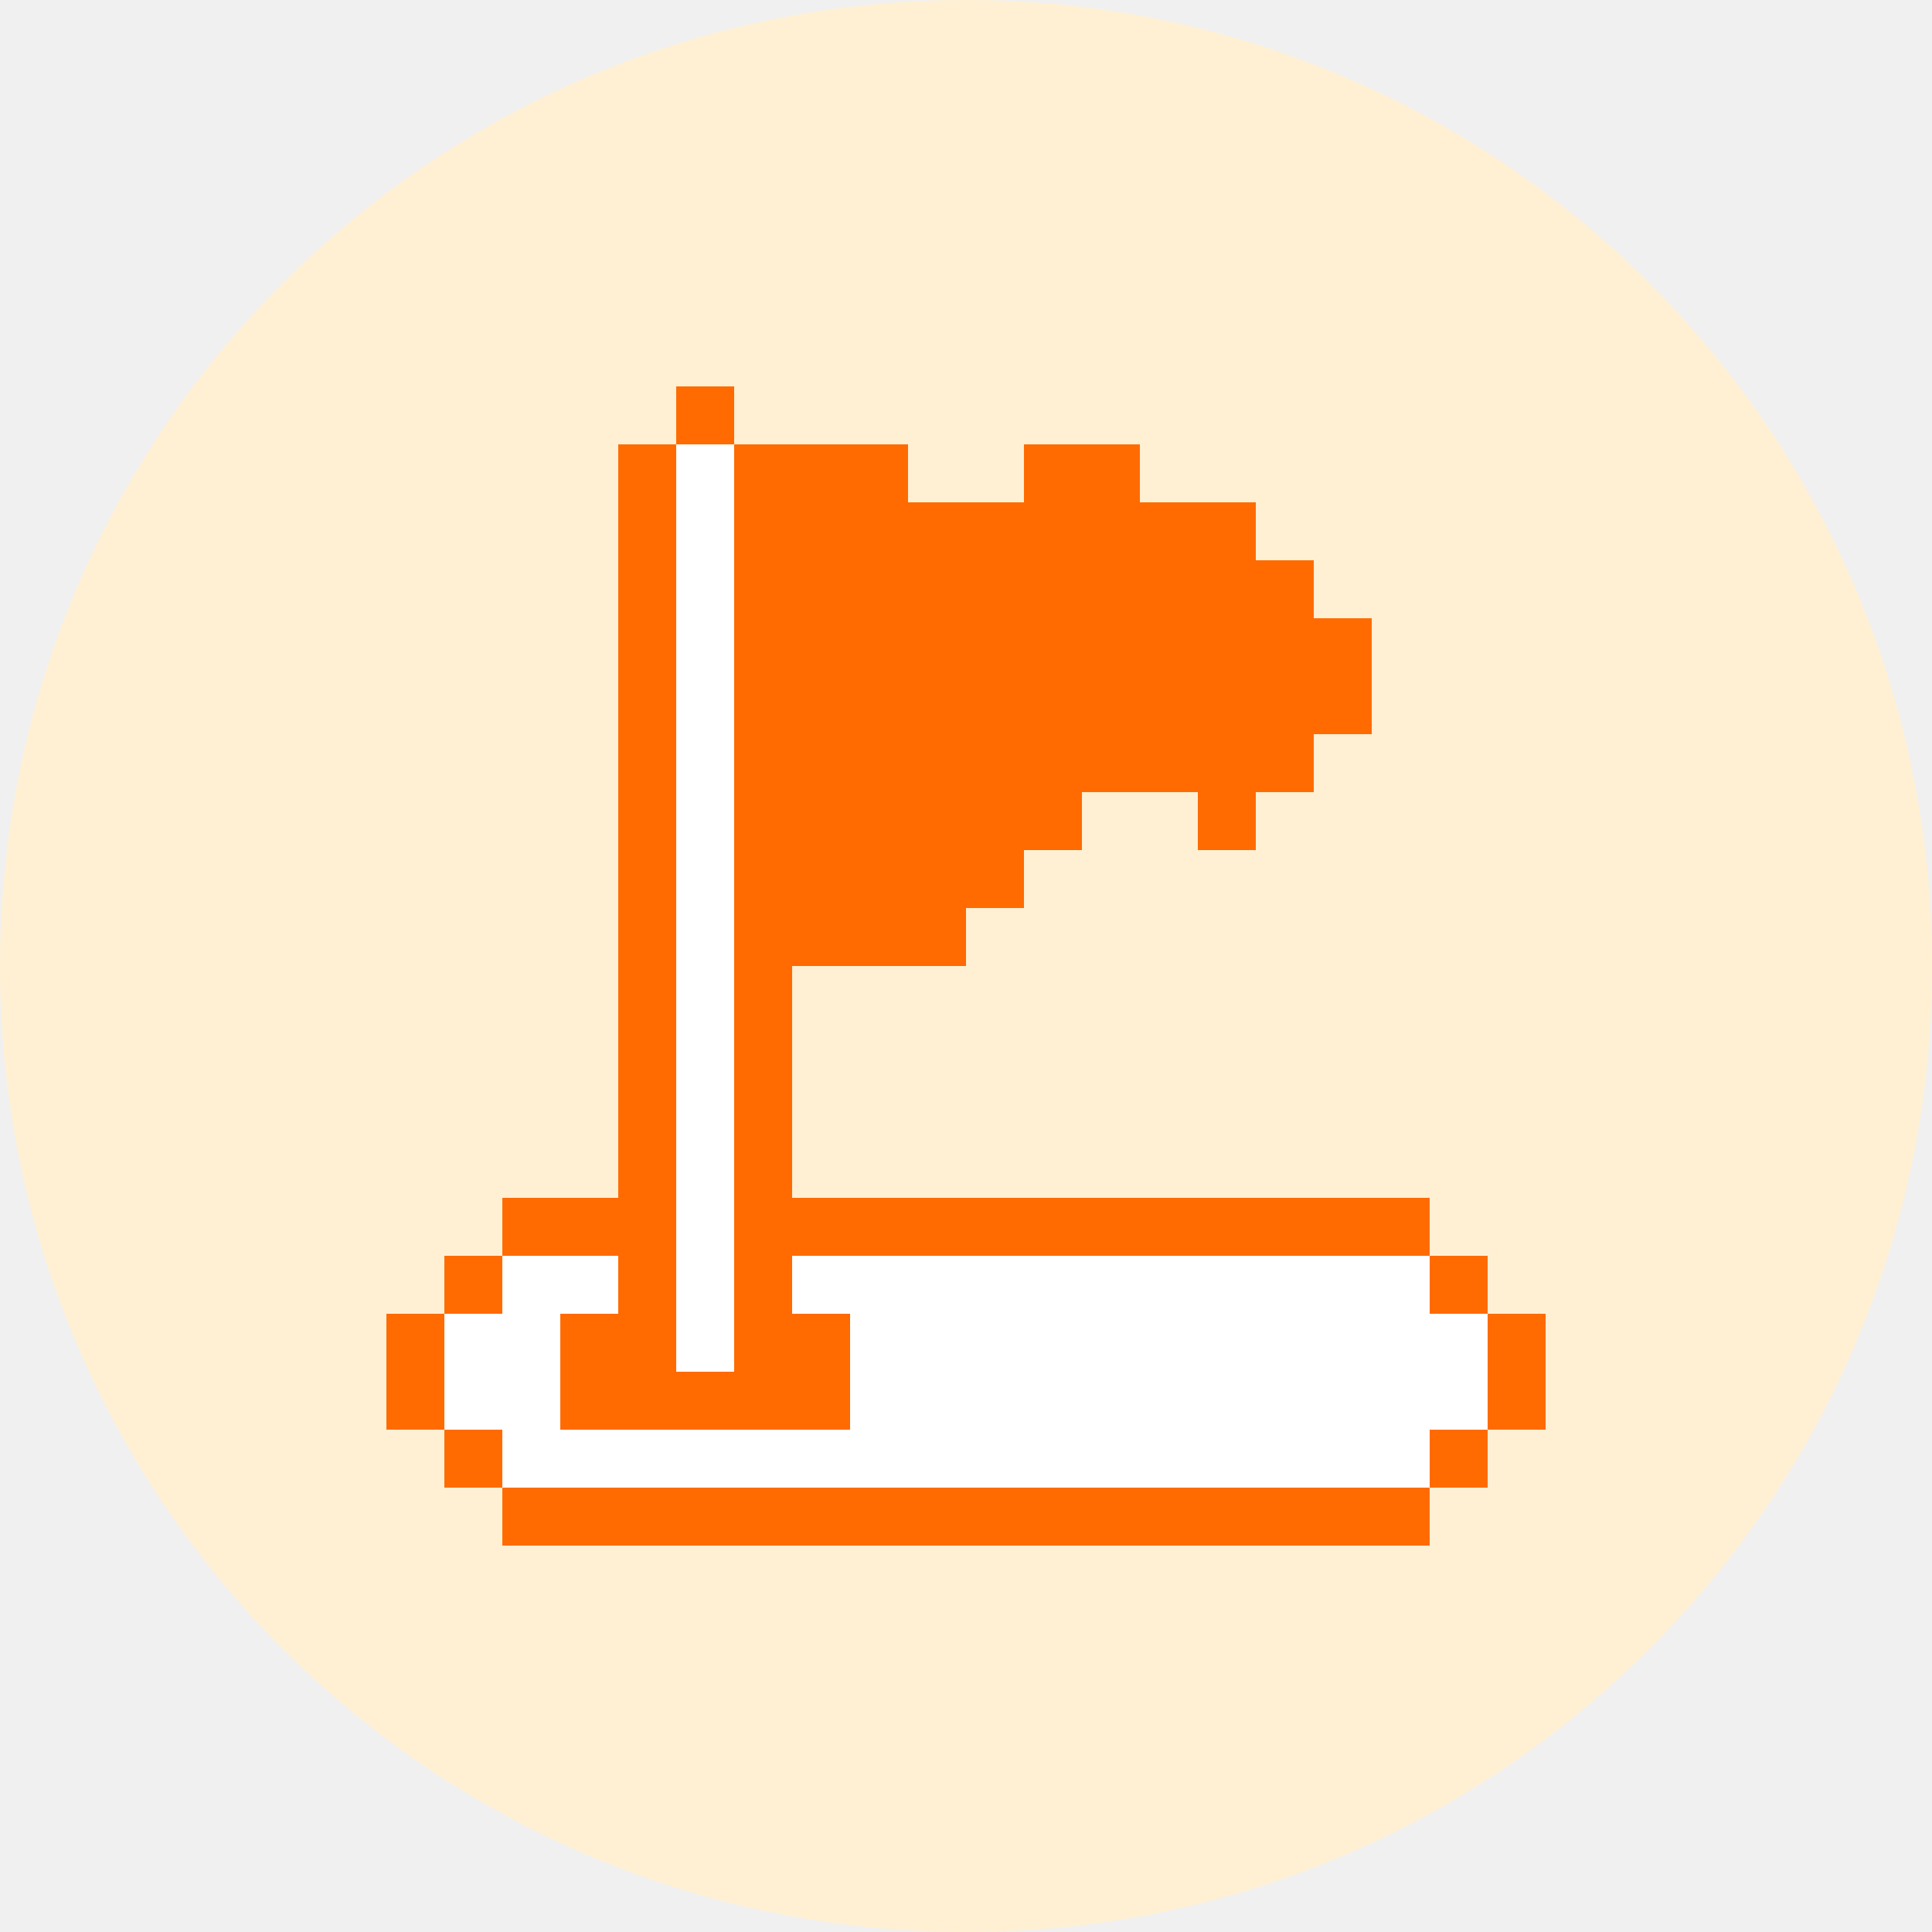
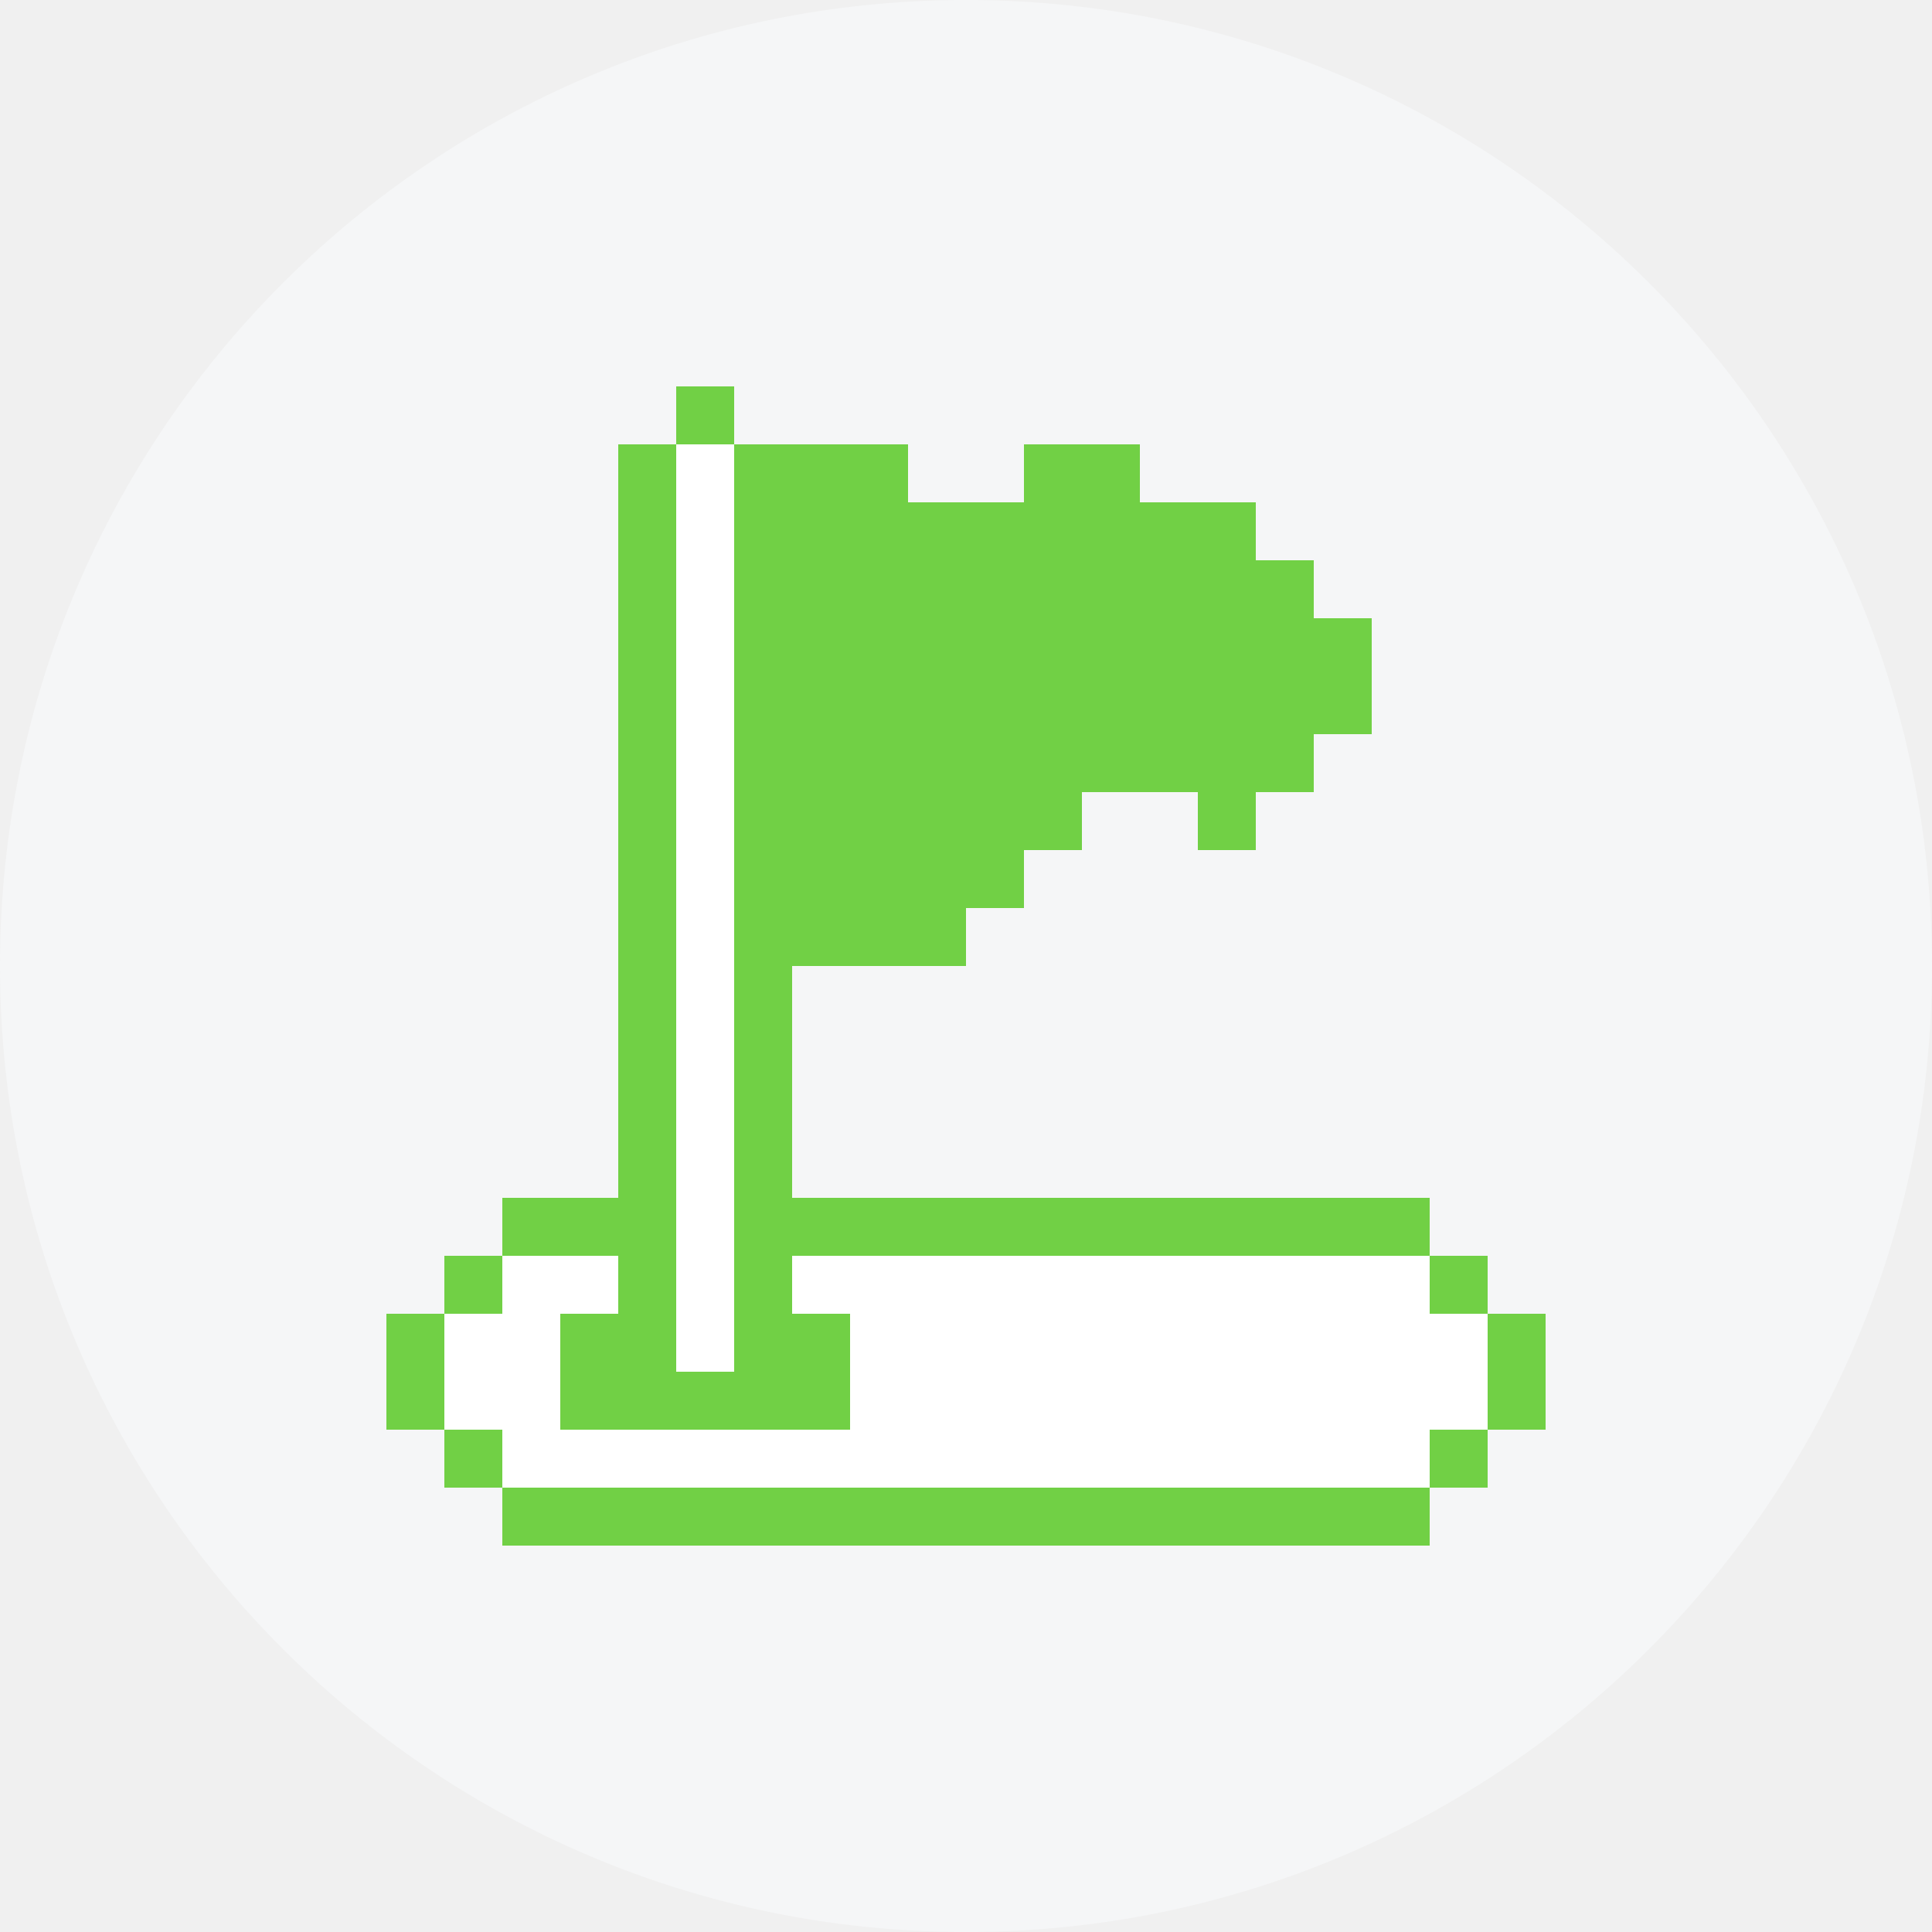
<svg xmlns="http://www.w3.org/2000/svg" width="60" height="60" viewBox="0 0 60 60" fill="none">
-   <rect width="60" height="60" rx="30" fill="#FFF0D3" />
+   <rect width="60" height="60" rx="30" fill="#F5F6F7" />
  <path fill-rule="evenodd" clip-rule="evenodd" d="M22.8 42.6H21L21 13.8H22.8V42.6ZM24.6 40.8V39H44.4V40.8L46.2 40.8V44.4L44.4 44.4V46.2H15.6V44.4L13.8 44.4V40.8L15.6 40.8V39H19.2V40.8L17.4 40.8V44.4H26.4V40.8L24.6 40.8Z" fill="white" />
-   <path fill-rule="evenodd" clip-rule="evenodd" d="M22.8 13.8H21V12H22.8V13.8ZM40.8 19.2V17.4H39V15.6H35.4V13.8H31.8L31.8 15.6H28.2V13.8L24.6 13.8L22.8 13.8V40.8V42.6H21V40.8V13.8L19.2 13.8L19.2 37.2H15.6V39H13.8V40.8L12 40.8V44.4H13.8V46.2H15.6V48H44.4V46.2H46.2V44.4H48V40.8H46.2V39H44.4V37.2H24.6V30H30V28.2L31.8 28.2V26.4H33.6L33.6 24.6H37.2V26.4H39V24.6H40.8V22.8H42.6V19.2H40.8ZM44.4 39V40.8H46.2V44.4L44.4 44.4L44.4 46.2H15.6V44.4H13.8V40.8H15.6V39H19.2V40.8H17.4V42.6V44.4H26.4V42.6V40.8H24.6V39H44.4Z" fill="#FF6B00" />
+   <path fill-rule="evenodd" clip-rule="evenodd" d="M22.8 13.8H21V12H22.8V13.8ZM40.8 19.2V17.4H39V15.6H35.4V13.8H31.8L31.8 15.6H28.2V13.8L24.6 13.8L22.8 13.8V40.8V42.6H21V40.8V13.8L19.2 13.8L19.2 37.2H15.6V39H13.8V40.8L12 40.8V44.4H13.8V46.2H15.6V48H44.4V46.2H46.2V44.4H48V40.8H46.2V39H44.4V37.2H24.6V30H30V28.2L31.8 28.2V26.4H33.6L33.6 24.6H37.2V26.4H39V24.6H40.8V22.8H42.6V19.2H40.8ZM44.4 39V40.8H46.2V44.4L44.4 44.4L44.4 46.2H15.6V44.4H13.8V40.8H15.6V39H19.2V40.8H17.4V42.6V44.4H26.4V42.6V40.8H24.6V39H44.4Z" fill="#71D045" />
</svg>
